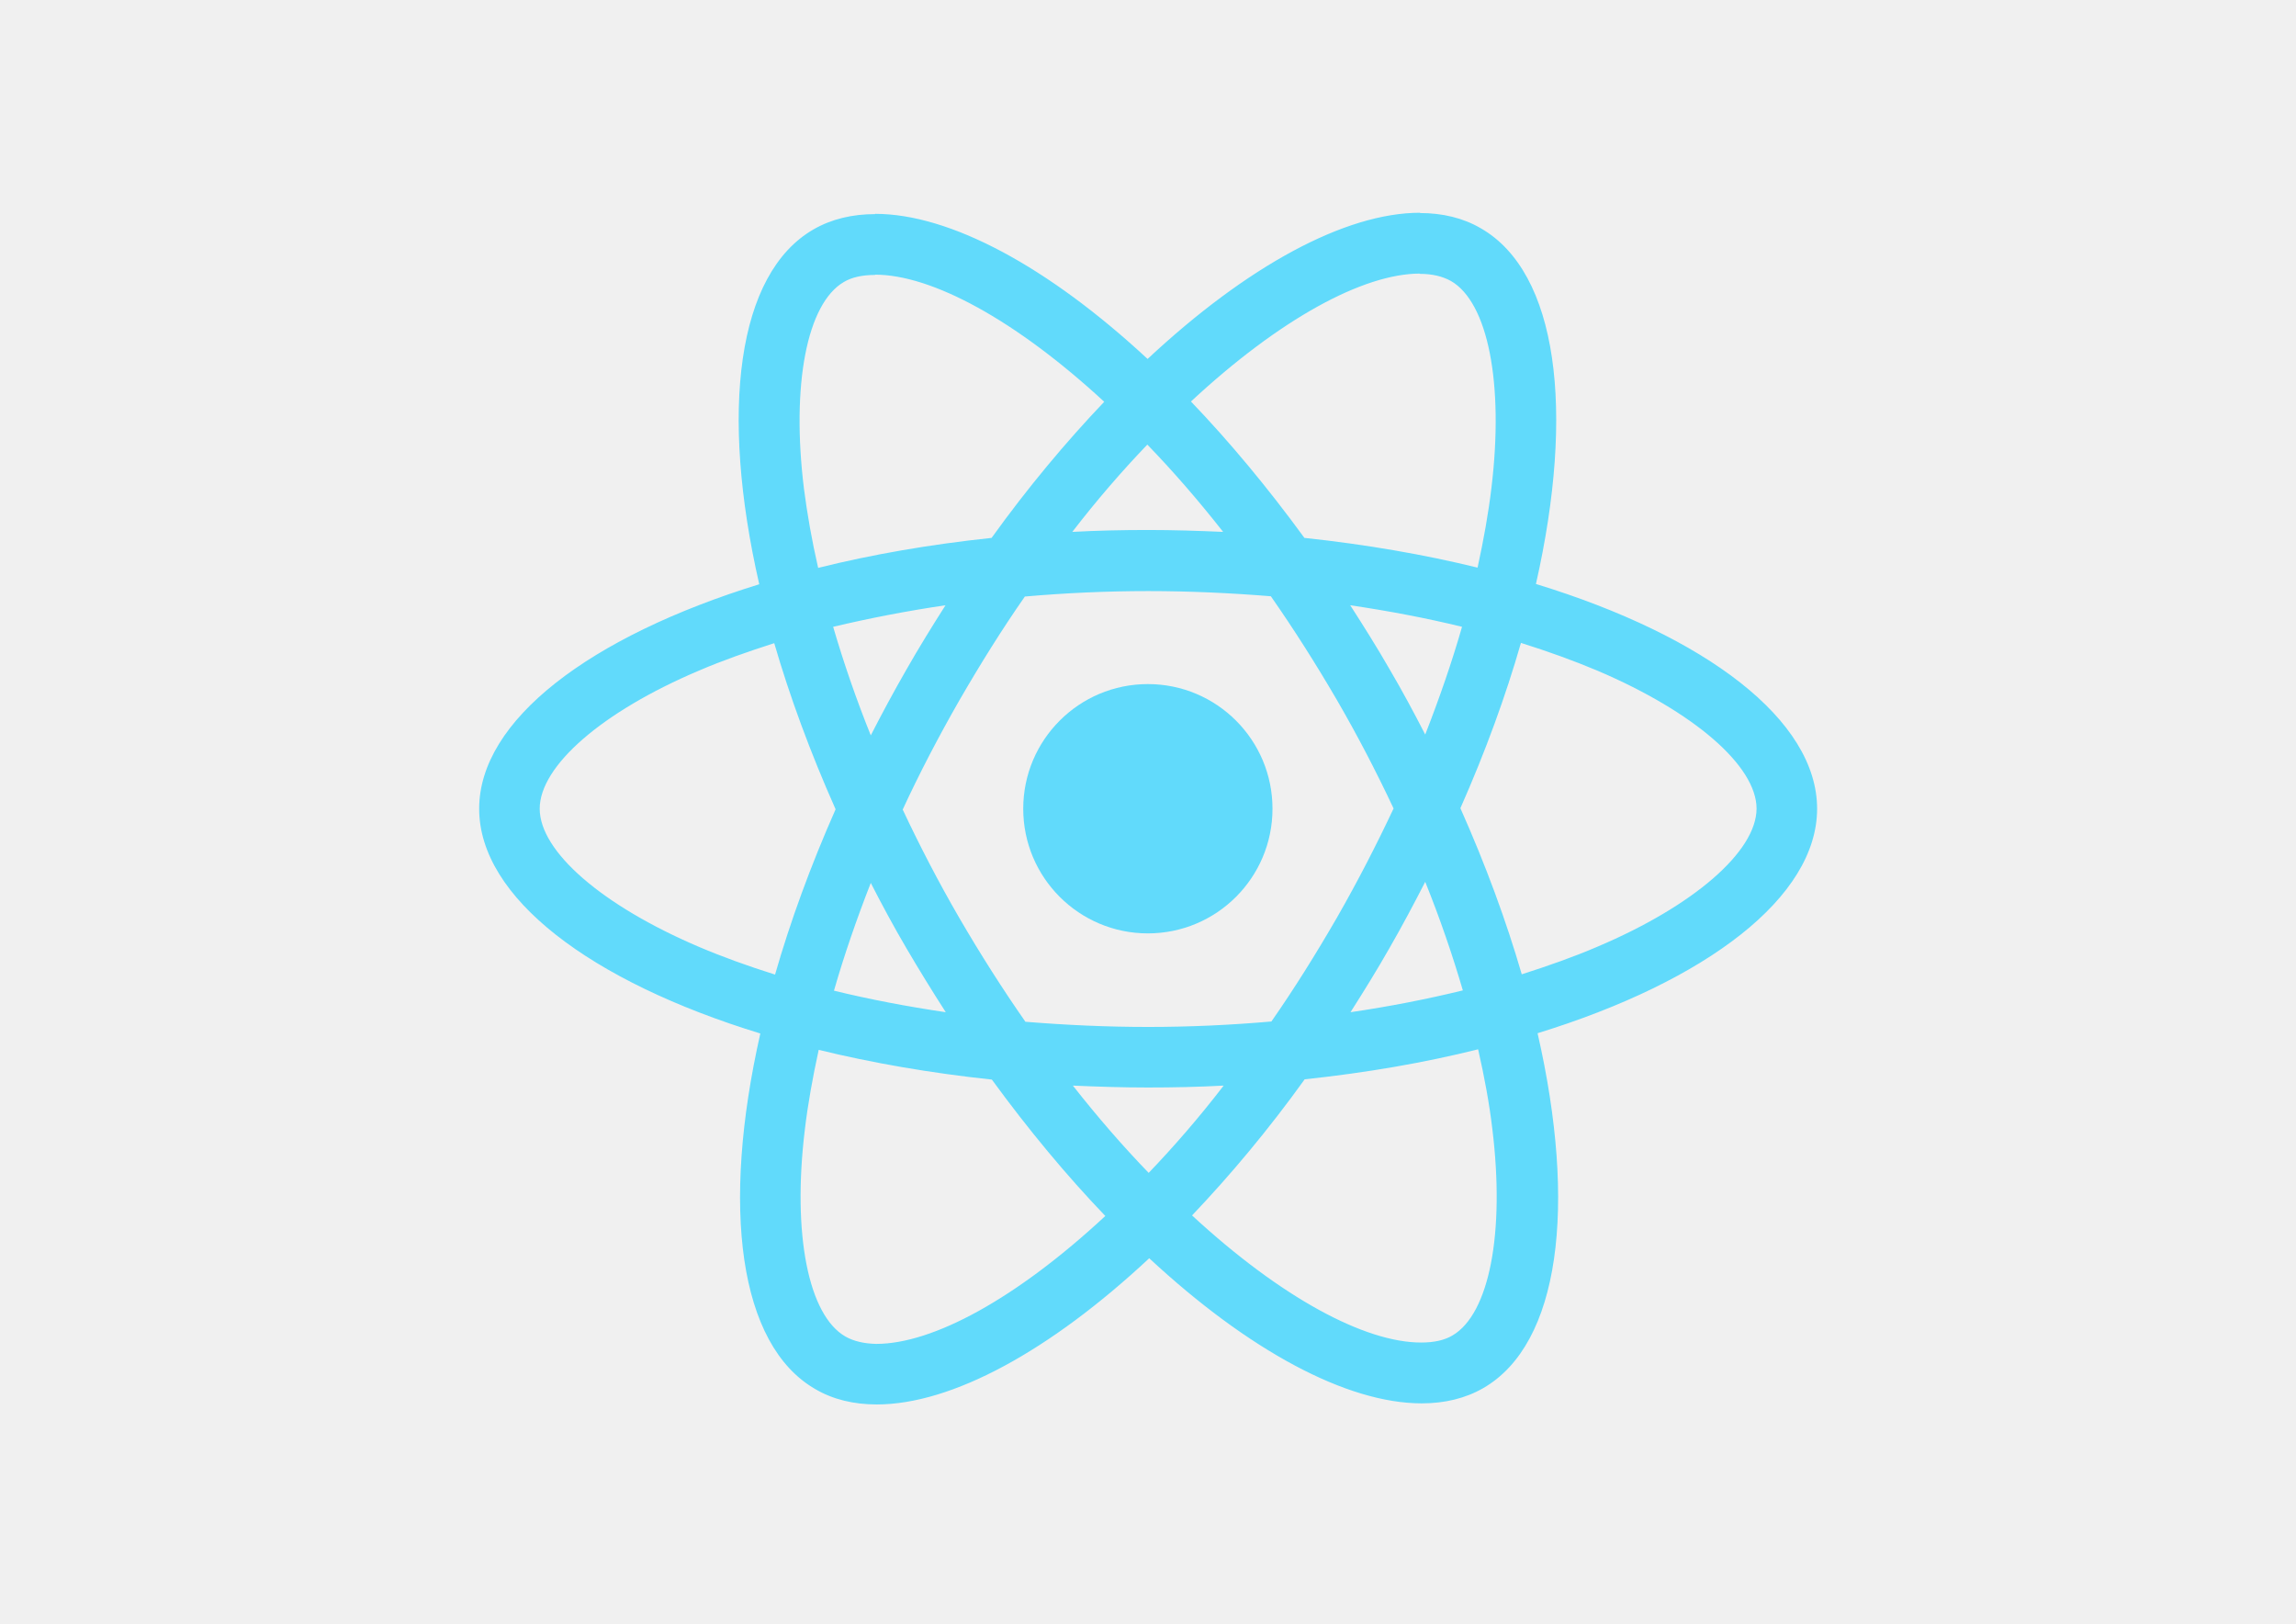
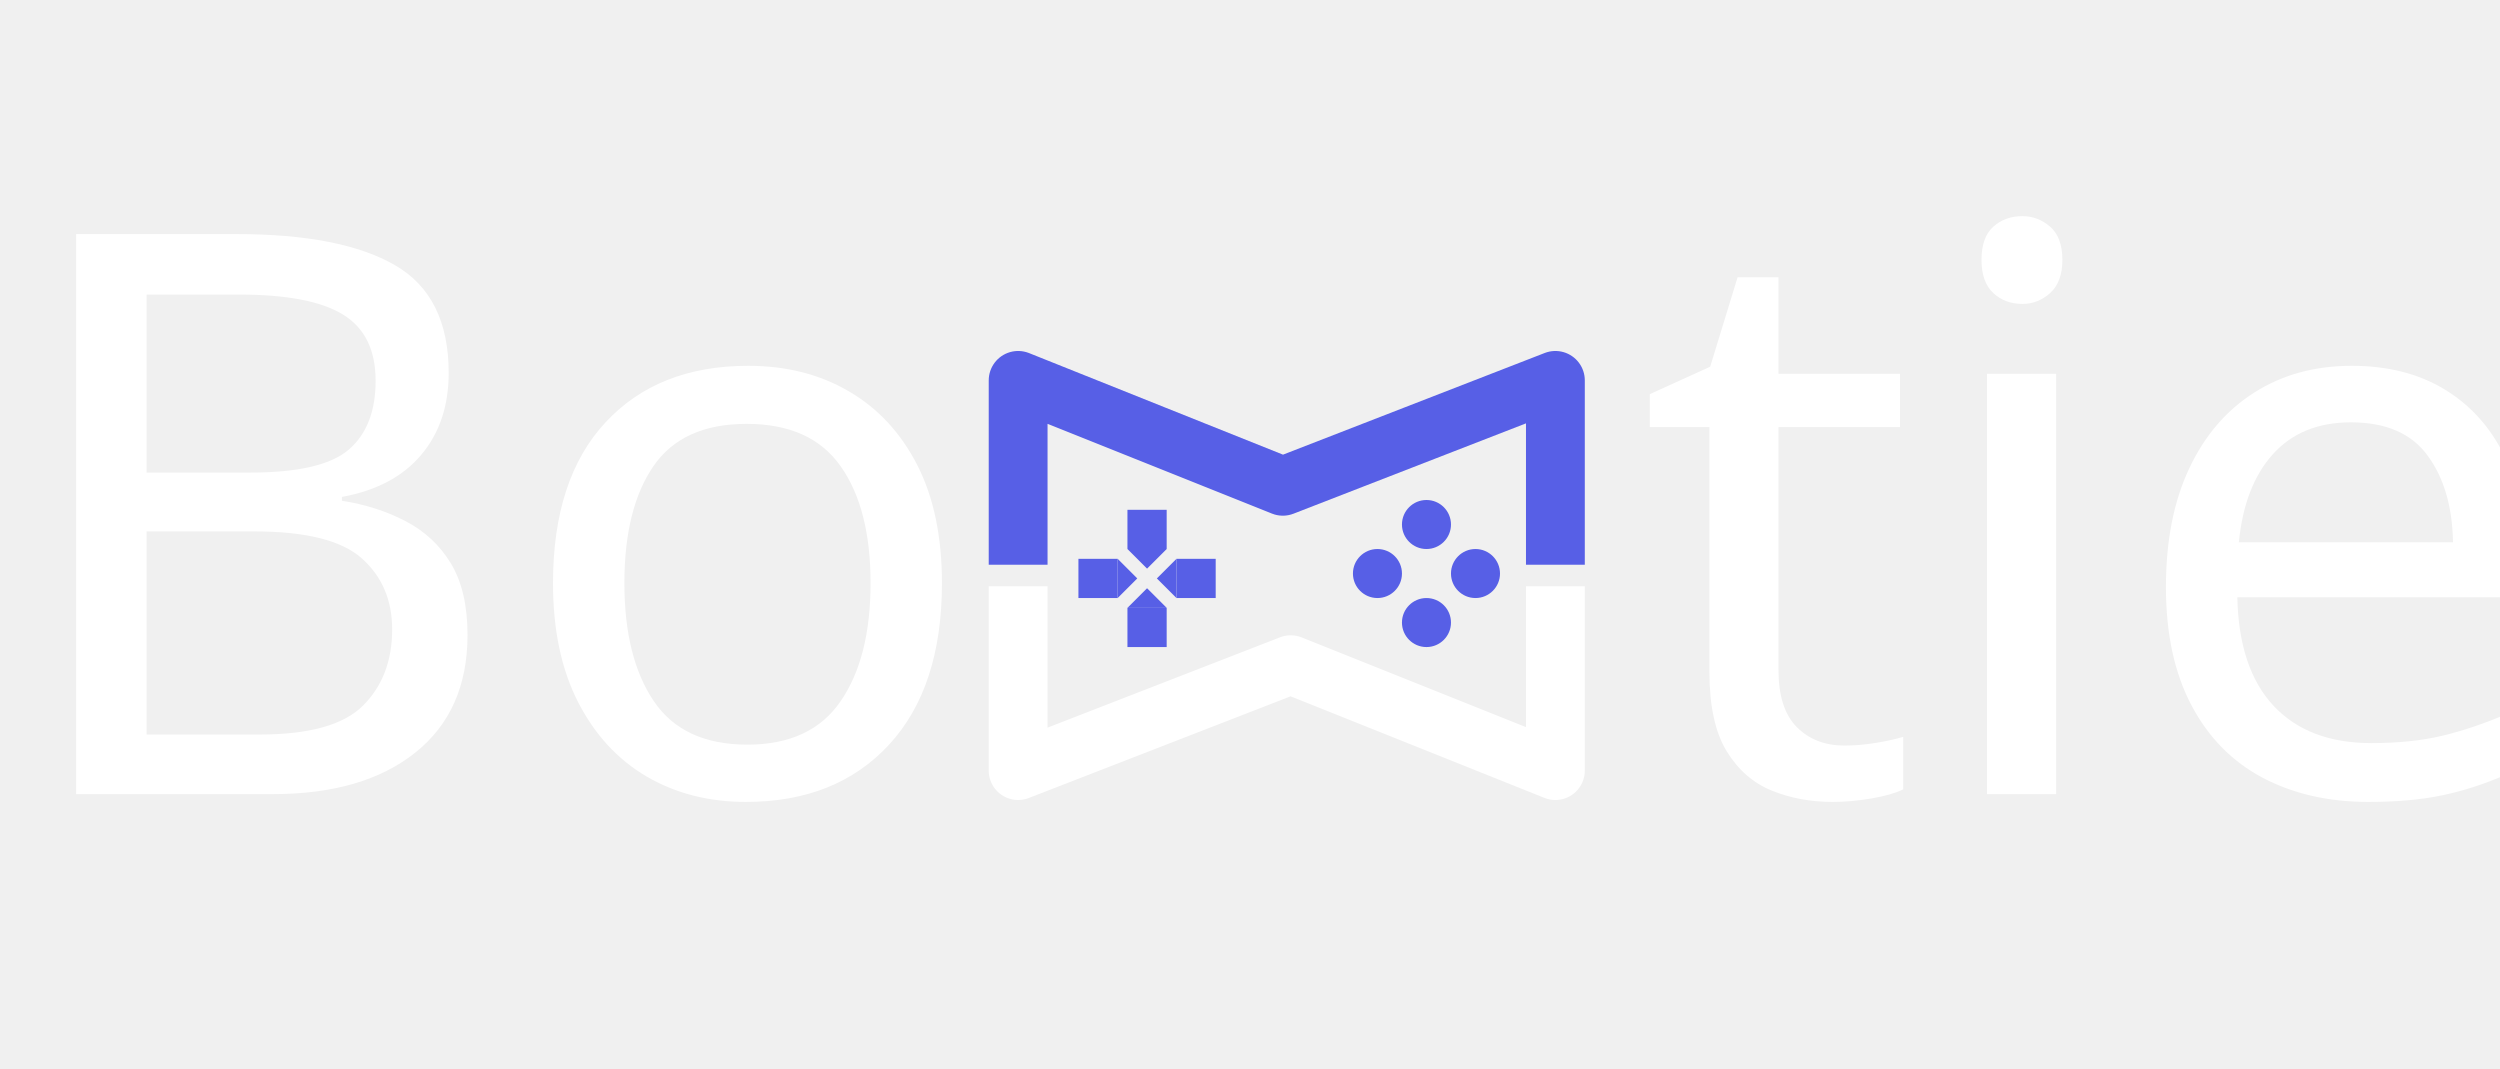
- <svg xmlns="http://www.w3.org/2000/svg" viewBox="0 0 841.9 595.3">
-   <g fill="#61DAFB">
-     <path d="M666.3 296.5c0-32.5-40.7-63.3-103.1-82.4 14.4-63.6 8-114.2-20.2-130.4-6.5-3.8-14.1-5.6-22.4-5.6v22.3c4.6 0 8.3.9 11.4 2.6 13.6 7.8 19.5 37.5 14.9 75.7-1.1 9.4-2.9 19.3-5.1 29.4-19.6-4.8-41-8.5-63.5-10.9-13.5-18.5-27.5-35.3-41.6-50 32.6-30.3 63.2-46.9 84-46.9V78c-27.5 0-63.5 19.6-99.9 53.6-36.4-33.8-72.4-53.2-99.9-53.2v22.3c20.7 0 51.4 16.5 84 46.6-14 14.7-28 31.4-41.3 49.9-22.6 2.4-44 6.1-63.6 11-2.3-10-4-19.7-5.2-29-4.7-38.2 1.1-67.9 14.6-75.8 3-1.8 6.9-2.6 11.5-2.6V78.5c-8.4 0-16 1.8-22.6 5.6-28.1 16.2-34.4 66.7-19.9 130.1-62.2 19.2-102.7 49.9-102.7 82.3 0 32.5 40.7 63.3 103.1 82.4-14.4 63.6-8 114.2 20.2 130.4 6.5 3.8 14.1 5.6 22.5 5.6 27.5 0 63.5-19.6 99.9-53.6 36.4 33.8 72.4 53.2 99.9 53.2 8.4 0 16-1.8 22.6-5.6 28.1-16.2 34.4-66.7 19.9-130.1 62-19.1 102.5-49.9 102.5-82.3zm-130.2-66.7c-3.7 12.9-8.3 26.2-13.5 39.5-4.1-8-8.4-16-13.1-24-4.6-8-9.5-15.8-14.4-23.4 14.2 2.1 27.9 4.7 41 7.9zm-45.8 106.5c-7.8 13.5-15.8 26.3-24.1 38.2-14.9 1.3-30 2-45.2 2-15.1 0-30.2-.7-45-1.9-8.3-11.9-16.4-24.6-24.2-38-7.6-13.1-14.5-26.4-20.8-39.8 6.2-13.4 13.2-26.8 20.7-39.9 7.8-13.5 15.8-26.3 24.1-38.2 14.9-1.3 30-2 45.2-2 15.1 0 30.2.7 45 1.9 8.3 11.9 16.4 24.6 24.2 38 7.6 13.1 14.5 26.4 20.8 39.8-6.3 13.4-13.2 26.8-20.7 39.9zm32.3-13c5.4 13.4 10 26.8 13.8 39.8-13.1 3.2-26.9 5.9-41.2 8 4.9-7.7 9.8-15.6 14.4-23.7 4.6-8 8.9-16.1 13-24.1zM421.2 430c-9.3-9.6-18.6-20.3-27.8-32 9 .4 18.2.7 27.5.7 9.4 0 18.7-.2 27.8-.7-9 11.7-18.3 22.4-27.5 32zm-74.4-58.9c-14.2-2.1-27.9-4.7-41-7.9 3.7-12.9 8.3-26.2 13.5-39.5 4.1 8 8.4 16 13.1 24 4.7 8 9.5 15.8 14.4 23.4zM420.7 163c9.3 9.6 18.6 20.3 27.8 32-9-.4-18.2-.7-27.5-.7-9.4 0-18.7.2-27.8.7 9-11.7 18.3-22.4 27.5-32zm-74 58.9c-4.9 7.7-9.8 15.6-14.4 23.7-4.6 8-8.9 16-13 24-5.4-13.4-10-26.8-13.8-39.8 13.1-3.1 26.9-5.8 41.2-7.9zm-90.5 125.2c-35.4-15.1-58.3-34.9-58.3-50.6 0-15.7 22.9-35.6 58.3-50.6 8.6-3.7 18-7 27.7-10.1 5.7 19.6 13.2 40 22.5 60.9-9.2 20.8-16.6 41.1-22.2 60.6-9.9-3.1-19.3-6.5-28-10.2zM310 490c-13.6-7.8-19.5-37.5-14.9-75.7 1.1-9.4 2.9-19.3 5.1-29.4 19.6 4.8 41 8.5 63.5 10.9 13.5 18.5 27.5 35.3 41.6 50-32.6 30.3-63.2 46.9-84 46.9-4.5-.1-8.3-1-11.3-2.7zm237.2-76.2c4.7 38.2-1.1 67.9-14.6 75.8-3 1.8-6.9 2.6-11.5 2.6-20.7 0-51.4-16.5-84-46.6 14-14.7 28-31.4 41.3-49.9 22.6-2.4 44-6.1 63.6-11 2.3 10.1 4.1 19.8 5.2 29.1zm38.5-66.7c-8.6 3.7-18 7-27.7 10.1-5.7-19.6-13.2-40-22.5-60.9 9.2-20.8 16.6-41.1 22.2-60.6 9.9 3.1 19.3 6.5 28.1 10.2 35.4 15.1 58.3 34.9 58.3 50.6-.1 15.7-23 35.6-58.4 50.6zM320.8 78.4z" />
-     <circle cx="420.9" cy="296.5" r="45.7" />
-     <path d="M520.5 78.1z" />
+ <svg xmlns="http://www.w3.org/2000/svg" width="255" height="109" viewBox="0 0 255 109">
+   <g id="Group_10" data-name="Group 10" transform="translate(-833 -486)">
+     <text id="Bo" transform="translate(833 567)" fill="#fff" font-size="80" font-family="Nunito-Regular, Nunito">
+       <tspan x="0" y="0">Bo</tspan>
+     </text>
+     <text id="tie" transform="translate(1000 567)" fill="#fff" font-size="80" font-family="Nunito-Regular, Nunito">
+       <tspan x="0" y="0">tie</tspan>
+     </text>
+     <g id="Group_9" data-name="Group 9">
+       <g id="Group_8" data-name="Group 8">
+         <path id="Path_1" data-name="Path 1" d="M1662.85,600.8v18.8l27.8-10.8,27,10.8V600.8" transform="translate(-726 -55)" fill="none" stroke="#fff" stroke-linejoin="round" stroke-width="6" />
+         <path id="Path_2" data-name="Path 2" d="M1662.85,600.8v18.8l27.8-10.8,27,10.8V600.8" transform="translate(2654.5 1144.4) rotate(180)" fill="none" stroke="#575fe6" stroke-linejoin="round" stroke-width="6" />
+       </g>
+       <g id="Group_7" data-name="Group 7" transform="translate(3 -4)">
+         <circle id="Ellipse_2" data-name="Ellipse 2" cx="2.5" cy="2.5" r="2.5" transform="translate(968 546)" fill="#575fe6" />
+         <circle id="Ellipse_3" data-name="Ellipse 3" cx="2.5" cy="2.5" r="2.5" transform="translate(978 546)" fill="#575fe6" />
+         <circle id="Ellipse_1" data-name="Ellipse 1" cx="2.5" cy="2.5" r="2.5" transform="translate(973 541)" fill="#575fe6" />
+         <circle id="Ellipse_4" data-name="Ellipse 4" cx="2.5" cy="2.5" r="2.5" transform="translate(973 551)" fill="#575fe6" />
+       </g>
+       <g id="Group_6" data-name="Group 6" transform="translate(4 -4)">
+         <g id="Group_2" data-name="Group 2" transform="translate(0 1)">
+           <rect id="Rectangle_1" data-name="Rectangle 1" width="4" height="4" transform="translate(948 545) rotate(180)" fill="#575fe6" />
+           <path id="Polygon_1" data-name="Polygon 1" d="M2,0,4,2H0Z" transform="translate(948 547) rotate(180)" fill="#575fe6" />
+         </g>
+         <g id="Group_3" data-name="Group 3" transform="translate(1892 1097) rotate(180)">
+           <rect id="Rectangle_1-2" data-name="Rectangle 1" width="4" height="4" transform="translate(948 545) rotate(180)" fill="#575fe6" />
+           <path id="Polygon_1-2" data-name="Polygon 1" d="M2,0,4,2H0Z" transform="translate(948 547) rotate(180)" fill="#575fe6" />
+         </g>
+         <g id="Group_4" data-name="Group 4" transform="translate(1494 -397) rotate(90)">
+           <rect id="Rectangle_1-3" data-name="Rectangle 1" width="4" height="4" transform="translate(948 545) rotate(180)" fill="#575fe6" />
+           <path id="Polygon_1-3" data-name="Polygon 1" d="M2,0,4,2H0Z" transform="translate(948 547) rotate(180)" fill="#575fe6" />
+         </g>
+         <g id="Group_5" data-name="Group 5" transform="translate(398 1495) rotate(-90)">
+           <rect id="Rectangle_1-4" data-name="Rectangle 1" width="4" height="4" transform="translate(948 545) rotate(180)" fill="#575fe6" />
+           <path id="Polygon_1-4" data-name="Polygon 1" d="M2,0,4,2H0Z" transform="translate(948 547) rotate(180)" fill="#575fe6" />
+         </g>
+       </g>
+     </g>
  </g>
</svg>
